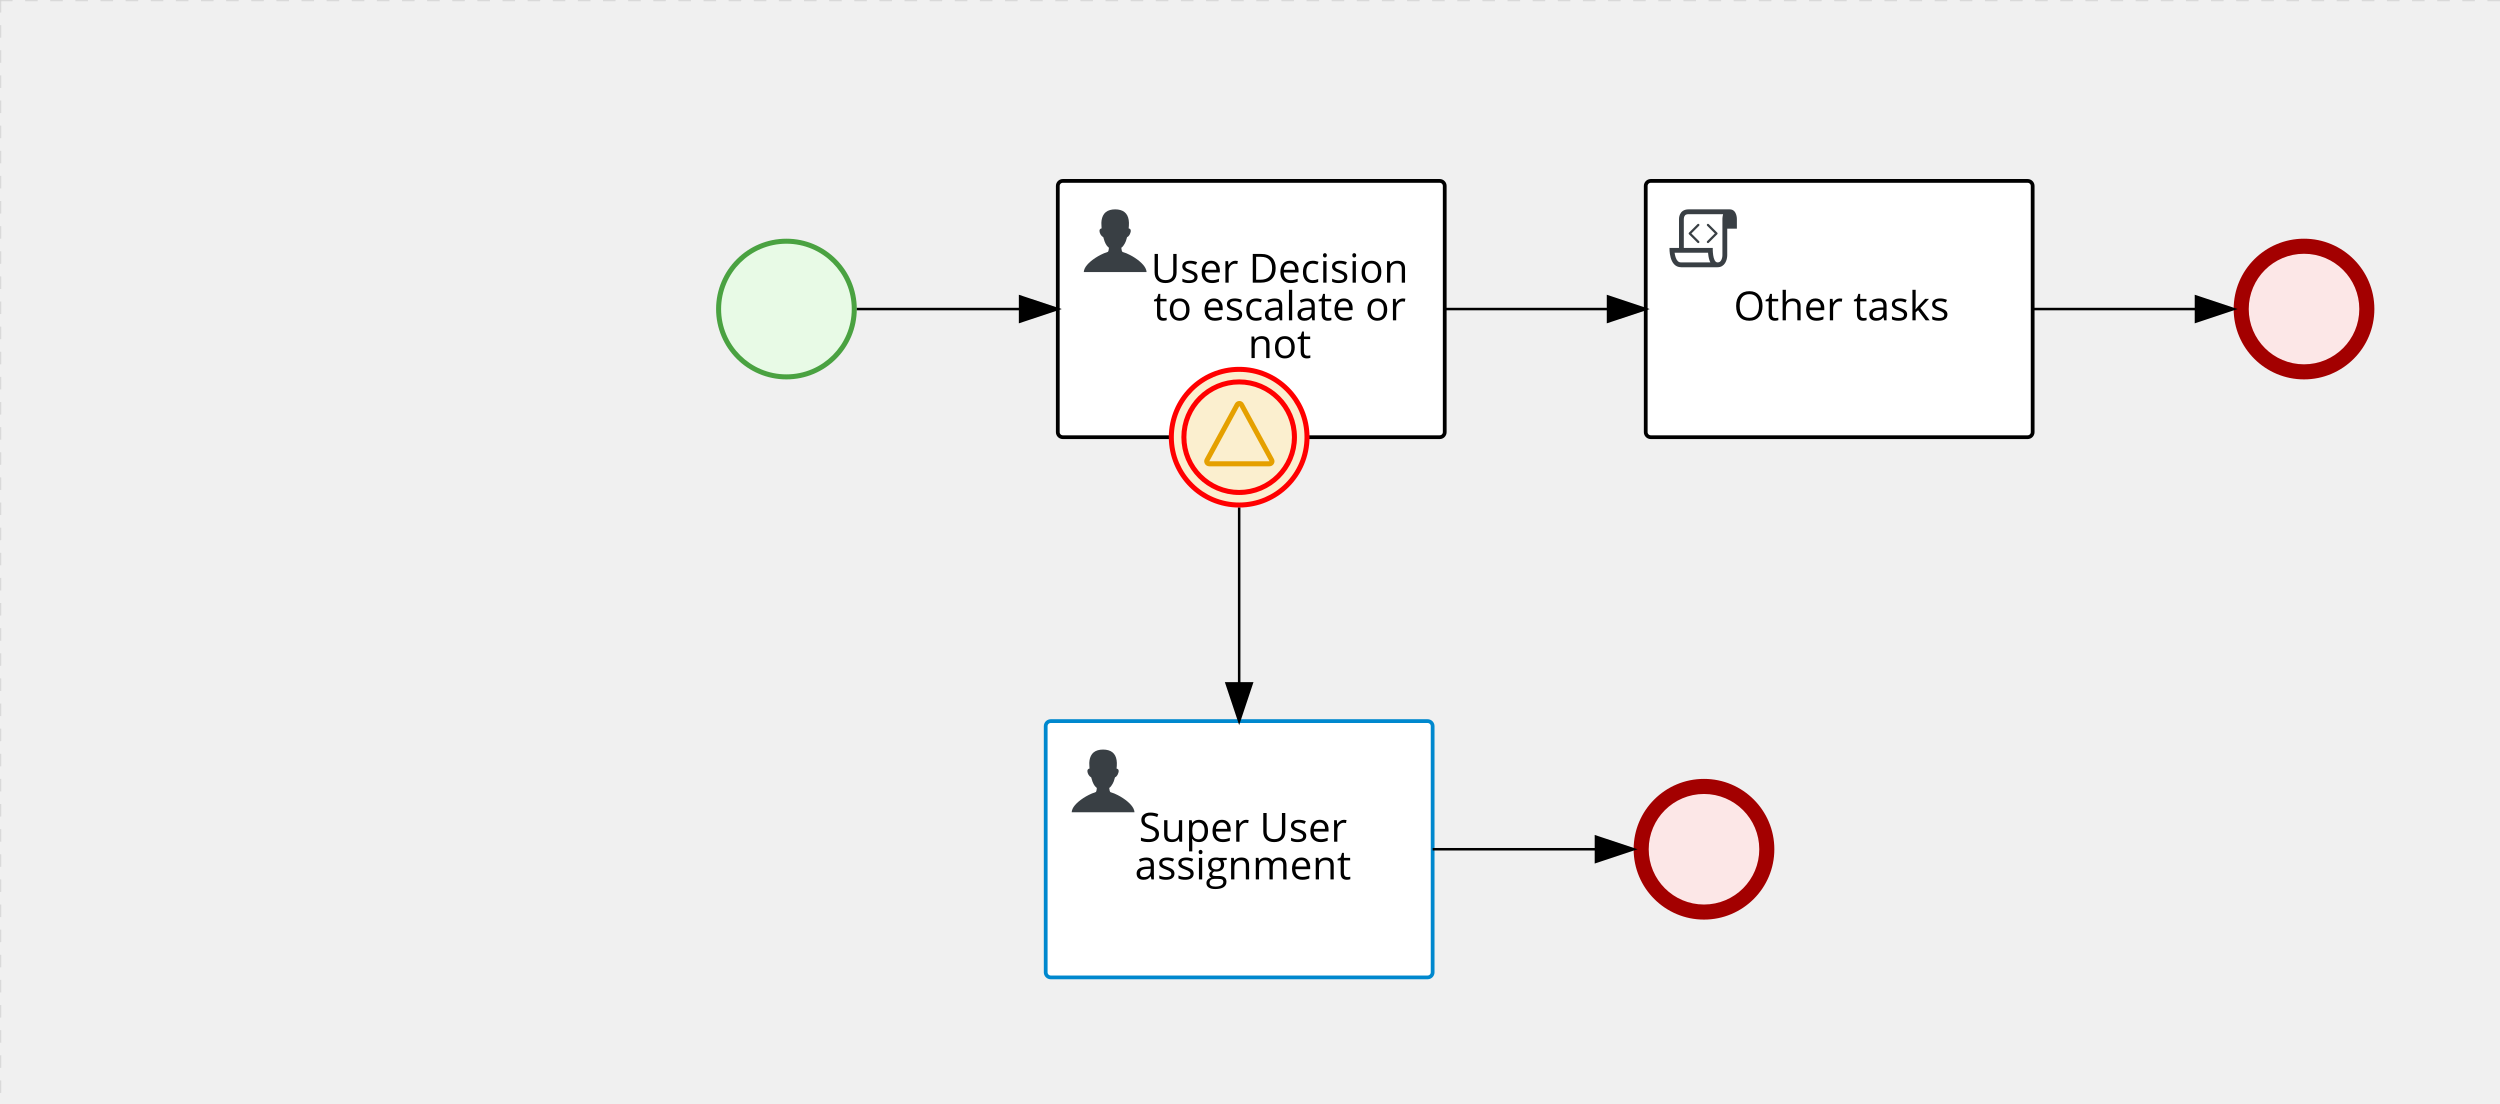
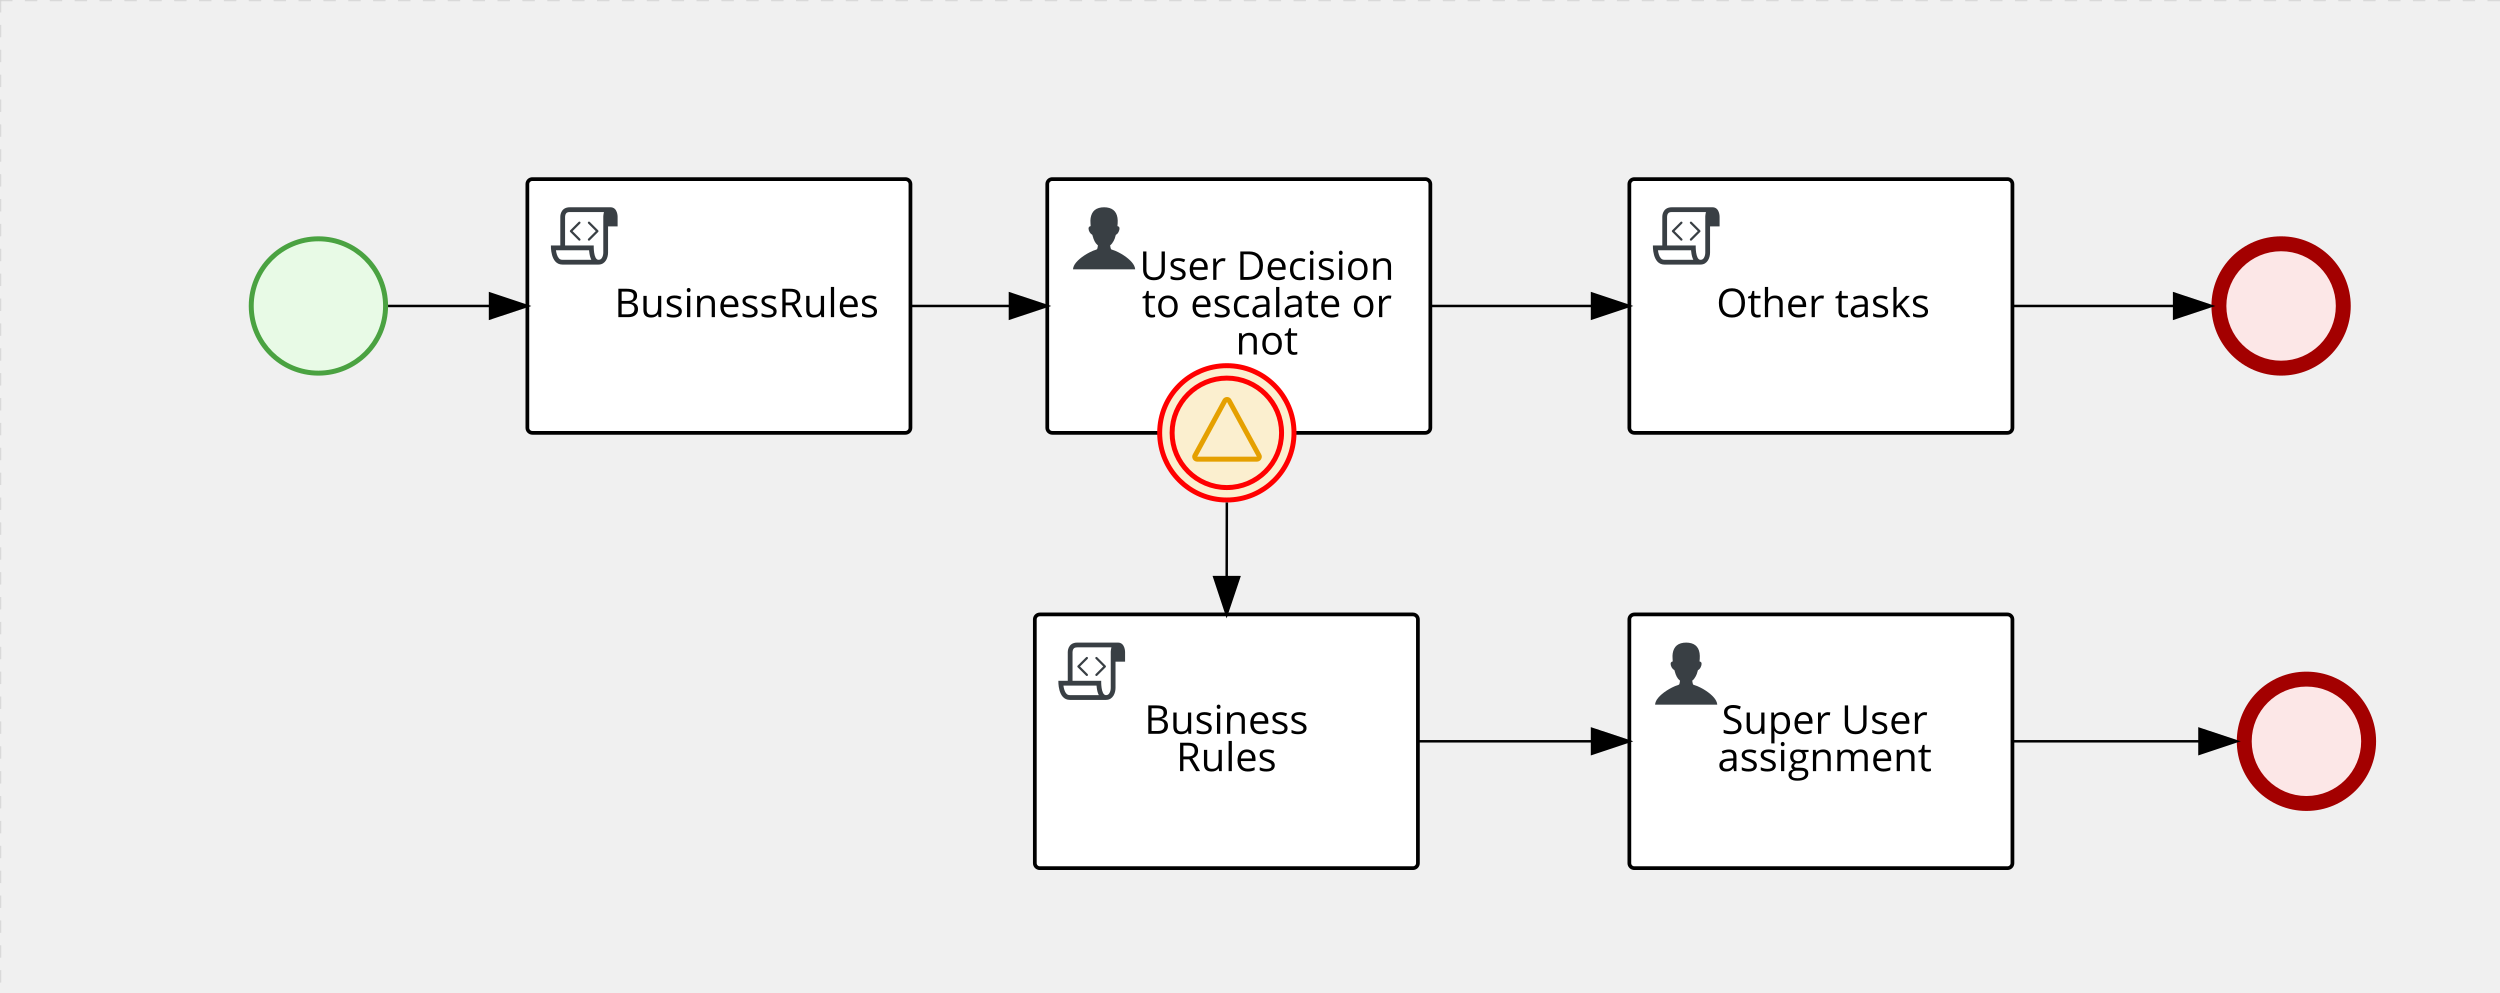
- <svg xmlns="http://www.w3.org/2000/svg" version="1.1" width="995" height="439" viewBox="0 0 995 439">
+ <svg xmlns="http://www.w3.org/2000/svg" version="1.1" width="1005" height="399" viewBox="0 0 1005 399">
  <defs />
  <g transform="matrix(1,0,0,1,0,0)">
    <g>
      <g>
        <g>
          <path fill="none" stroke="#d3d3d3" paint-order="fill stroke markers" d=" M 0 0 L 1200 0" stroke-miterlimit="10" stroke-opacity="0.8" stroke-dasharray="5" />
        </g>
        <g>
          <path fill="none" stroke="#d3d3d3" paint-order="fill stroke markers" d=" M 0 0 L 0 800" stroke-miterlimit="10" stroke-opacity="0.8" stroke-dasharray="5" />
        </g>
      </g>
-       <g id="_EEEACD43-7901-4AAD-8FB2-8275E82F26EF" bpmn2nodeid="_EEEACD43-7901-4AAD-8FB2-8275E82F26EF" transform="matrix(1,0,0,1,285,95)">
-         <g>
-           <path fill="none" stroke="none" />
-         </g>
-         <g transform="matrix(0.125,0,0,0.125,0,0)">
-           <g transform="matrix(1,0,0,1,0,0)">
-             <path fill="#e8fae6" stroke="none" id="_EEEACD43-7901-4AAD-8FB2-8275E82F26EF?shapeType=BACKGROUND" paint-order="stroke fill markers" d=" M 0 0 M 444 224 C 444 263.9 434.2 300.8 414.4 334.5 C 394.7 368.2 368 394.9 334.4 414.5 C 300.8 434.1 263.9 444 224 444 C 184.1 444 147.2 434.2 113.5 414.4 C 79.8 394.7 53.1 368 33.5 334.4 C 13.9 300.8 4 263.9 4 224 C 4 184.1 13.8 147.2 33.6 113.5 C 53.4 79.8 80.1 53.1 113.6 33.5 C 147.1 13.9 184.1 4 224 4 C 263.9 4 300.8 13.8 334.5 33.6 C 368.2 53.4 394.9 80.1 414.5 113.6 C 434.1 147.1 444 184.1 444 224 Z" />
-           </g>
-           <g>
-             <g transform="matrix(1,0,0,1,0,0)">
-               <g transform="matrix(1,0,0,1,0,0)">
-                 <path fill="rgb(74,162,65)" stroke="none" id="_EEEACD43-7901-4AAD-8FB2-8275E82F26EF?shapeType=BORDER&amp;renderType=FILL" paint-order="stroke fill markers" d=" M 0 0 M 224 0 C 100.3 0 0 100.3 0 224 C 0 347.7 100.3 448 224 448 C 347.7 448 448 347.7 448 224 C 448 100.3 347.7 0 224 0 Z M 0 0 M 224 432 C 109.1 432 16 338.9 16 224 C 16 109.1 109.1 16 224 16 C 338.9 16 432 109.1 432 224 C 432 338.9 338.9 432 224 432 Z" />
-               </g>
-             </g>
-           </g>
-         </g>
-         <g transform="matrix(1,0,0,1,28,61)" />
-       </g>
-       <g transform="matrix(1,0,0,1,285,95)" />
      <g id="_BD474027-469B-4EB5-A67E-1AA83A2FE7F5" bpmn2nodeid="_BD474027-469B-4EB5-A67E-1AA83A2FE7F5" transform="matrix(1,0,0,1,889,95)">
        <g>
          <path fill="none" stroke="none" />
        </g>
        <g transform="matrix(0.125,0,0,0.125,0,0)">
          <g transform="matrix(1,0,0,1,0,0)">
            <path fill="#fce7e7" stroke="none" id="_BD474027-469B-4EB5-A67E-1AA83A2FE7F5?shapeType=BACKGROUND" paint-order="stroke fill markers" d=" M 0 0 M 444 224 C 444 263.9 434.2 300.8 414.4 334.5 C 394.7 368.2 368 394.9 334.4 414.5 C 300.8 434.1 263.9 444 224 444 C 184.1 444 147.2 434.2 113.5 414.4 C 79.8 394.7 53.1 368 33.5 334.4 C 13.9 300.8 4 263.9 4 224 C 4 184.1 13.8 147.2 33.6 113.5 C 53.4 79.8 80.1 53.1 113.6 33.5 C 147.1 13.9 184.1 4 224 4 C 263.9 4 300.8 13.8 334.5 33.6 C 368.2 53.4 394.9 80.1 414.5 113.6 C 434.1 147.1 444 184.1 444 224 Z" />
          </g>
          <g>
            <g transform="matrix(1,0,0,1,0,0)">
              <g transform="matrix(1,0,0,1,0,0)">
                <path fill="rgb(163,0,0)" stroke="none" id="_BD474027-469B-4EB5-A67E-1AA83A2FE7F5?shapeType=BORDER&amp;renderType=FILL" paint-order="stroke fill markers" d=" M 0 0 M 224 0 C 100.3 0 0 100.3 0 224 C 0 347.7 100.3 448 224 448 C 347.7 448 448 347.7 448 224 C 448 100.3 347.7 0 224 0 Z M 0 0 M 224 400 C 126.8 400 48 321.2 48 224 C 48 126.8 126.8 48 224 48 C 321.2 48 400 126.8 400 224 C 400 321.2 321.2 400 224 400 Z" />
              </g>
            </g>
          </g>
        </g>
        <g transform="matrix(1,0,0,1,28,61)" />
      </g>
      <g transform="matrix(1,0,0,1,889,95)" />
      <g id="_FAA406A2-92A5-4FA6-9279-C7E798190B96" bpmn2nodeid="_FAA406A2-92A5-4FA6-9279-C7E798190B96" transform="matrix(1,0,0,1,655,72)">
        <g>
          <path fill="none" stroke="none" />
        </g>
        <g transform="matrix(1,0,0,1,0,0)">
          <path fill="#ffffff" stroke="none" id="_FAA406A2-92A5-4FA6-9279-C7E798190B96?shapeType=BACKGROUND" paint-order="stroke fill markers" d=" M 2 0 L 152 0 L 152 0 A 2 2 0 0 1 154 2 L 154 100 L 154 100 A 2 2 0 0 1 152 102 L 2 102 L 2 102 A 2 2 0 0 1 0 100 L 0 2 L 0 2 A 2 2 0 0 1 2 0 Z" />
        </g>
        <g transform="matrix(1,0,0,1,0,0)">
          <path fill="none" stroke="#000000" id="_FAA406A2-92A5-4FA6-9279-C7E798190B96?shapeType=BORDER&amp;renderType=STROKE" paint-order="fill stroke markers" d=" M 2 0 L 152 0 L 152 0 A 2 2 0 0 1 154 2 L 154 100 L 154 100 A 2 2 0 0 1 152 102 L 2 102 L 2 102 A 2 2 0 0 1 0 100 L 0 2 L 0 2 A 2 2 0 0 1 2 0 Z" stroke-miterlimit="10" stroke-width="1.5" stroke-dasharray="" />
        </g>
        <g>
          <g transform="matrix(0.06,0,0,0.06,9.4,9.4)">
            <g transform="matrix(1,0,0,1,0,0)">
              <path fill="#393f44" stroke="none" id="_FAA406A2-92A5-4FA6-9279-C7E798190B96undefined" paint-order="stroke fill markers" d=" M 0 0 M 197.3 130.2 C 194.4 127.3 189.6 127.3 186.7 130.2 L 130.2 186.7 C 127.3 189.6 127.3 194.4 130.2 197.3 L 186.7 253.8 C 188.1 255.3 190.1 256 192 256 C 193.9 256 195.9 255.3 197.3 253.7 C 200.2 250.8 200.2 246 197.3 243.1 L 146.2 192 L 197.3 140.8 C 200.2 137.9 200.2 133.1 197.3 130.2 Z" />
            </g>
            <g transform="matrix(1,0,0,1,0,0)">
              <path fill="#393f44" stroke="none" id="_FAA406A2-92A5-4FA6-9279-C7E798190B96undefined" paint-order="stroke fill markers" d=" M 0 0 M 261.3 130.2 C 258.4 127.3 253.6 127.3 250.7 130.2 C 247.8 133.1 247.8 137.9 250.7 140.8 L 301.8 191.9 L 250.7 243 C 247.8 245.9 247.8 250.7 250.7 253.6 C 252.1 255.3 254.1 256 256 256 C 257.9 256 259.9 255.3 261.3 253.8 L 317.8 197.3 C 320.7 194.4 320.7 189.6 317.8 186.7 L 261.3 130.2 Z" />
            </g>
            <g transform="matrix(1,0,0,1,0,0)">
              <path fill="#393f44" stroke="none" id="_FAA406A2-92A5-4FA6-9279-C7E798190B96undefined" paint-order="stroke fill markers" d=" M 0 0 M 400 32 C 400 32 152.8 32 128 32 C 62 32 64 96 64 96 L 64 288 L 1 288 C 1 288 -4 416 78 416 L 320 416 C 368 416 384 368 384 336 C 384 314.2 384 224.4 384 160 L 448 160 L 448 96 C 448 96 449 32 400 32 Z M 0 0 M 78 383.9 C 68.5 383.9 61.6 381.1 55.5 374.9 C 43.4 362.4 37.5 339.6 34.9 320 L 256.9 320 C 257.1 322.7 257.3 325.4 257.6 328.2 C 260 351.6 264.7 370.1 271.9 383.9 L 78 383.9 L 78 383.9 Z M 0 0 M 352 336 C 352 345.9 349.6 360.3 342.9 371 C 337.2 380.1 330.4 384 320 384 C 285 384 288 288 288 288 L 96 288 L 96 96 L 96 95.9 L 96 95.1 C 96 90.6 97.6 78.3 104.7 71.2 C 106.5 69.4 111.9 64 128 64 L 356.5 64 C 354.4 72.8 352.8 81.8 352.2 89.9 C 352.2 90.5 352.1 91.1 352.1 91.7 C 352.1 92 352.1 92.3 352.1 92.6 C 352 94.8 352 96 352 96 L 352 160 L 352 336 Z" />
            </g>
          </g>
        </g>
        <g transform="matrix(1,0,0,1,35,43.5)">
          <text fill="#000000" stroke="none" font-family="Open Sans" font-size="12pt" font-style="normal" font-weight="normal" text-decoration="normal" x="42.902" y="12" text-anchor="middle" dominant-baseline="alphabetic">Other tasks</text>
        </g>
      </g>
      <g id="_46A5945D-DB82-4CBB-A886-65FFB29D80F6" bpmn2nodeid="_46A5945D-DB82-4CBB-A886-65FFB29D80F6">
        <g>
          <path fill="none" stroke="#000000" paint-order="fill stroke markers" d=" M 809 123 L 874 123" stroke-miterlimit="10" stroke-dasharray="" />
        </g>
        <g transform="matrix(1,0,0,1,809,123)" />
        <g transform="matrix(6.123233995736766e-17,1,-1,6.123233995736766e-17,889,118)">
          <path fill="#000000" stroke="#000000" paint-order="fill stroke markers" d=" M 10 15 L 0 15 L 5 0 Z" stroke-miterlimit="10" stroke-dasharray="" />
        </g>
        <g transform="matrix(1,0,0,1,809,113)" />
      </g>
      <g id="_51D4E7FF-A19E-4F4F-8A07-EA2488FEAC60" bpmn2nodeid="_51D4E7FF-A19E-4F4F-8A07-EA2488FEAC60" transform="matrix(1,0,0,1,421,72)">
        <g>
          <path fill="none" stroke="none" />
        </g>
        <g transform="matrix(1,0,0,1,0,0)">
          <path fill="#ffffff" stroke="none" id="_51D4E7FF-A19E-4F4F-8A07-EA2488FEAC60?shapeType=BACKGROUND" paint-order="stroke fill markers" d=" M 2 0 L 152 0 L 152 0 A 2 2 0 0 1 154 2 L 154 100 L 154 100 A 2 2 0 0 1 152 102 L 2 102 L 2 102 A 2 2 0 0 1 0 100 L 0 2 L 0 2 A 2 2 0 0 1 2 0 Z" />
        </g>
        <g transform="matrix(1,0,0,1,0,0)">
          <path fill="none" stroke="rgb(0,0,0)" id="_51D4E7FF-A19E-4F4F-8A07-EA2488FEAC60?shapeType=BORDER&amp;renderType=STROKE" paint-order="fill stroke markers" d=" M 2 0 L 152 0 L 152 0 A 2 2 0 0 1 154 2 L 154 100 L 154 100 A 2 2 0 0 1 152 102 L 2 102 L 2 102 A 2 2 0 0 1 0 100 L 0 2 L 0 2 A 2 2 0 0 1 2 0 Z" stroke-miterlimit="10" stroke-width="1.5" stroke-dasharray="" />
        </g>
        <g>
          <g transform="matrix(0.06,0,0,0.06,9.4,9.4)">
            <g transform="matrix(1,0,0,1,0,0)">
              <path fill="#393f44" stroke="none" id="_51D4E7FF-A19E-4F4F-8A07-EA2488FEAC60undefined" paint-order="stroke fill markers" d=" M 0 0 M 16 445.21 C 16 440.869 18.784 431.129 22.001 424.217 C 35.768 394.64 77.283 359.28 129 333.084 C 144.516 325.224 157.347 319.964 167.807 317.174 C 171.932 316.074 175.729 314.414 176.525 313.363 C 178.894 310.234 180.914 302.908 181.727 294.5 L 182.5 286.5 L 178.507 283.455 C 166.303 274.146 154.284 251.678 148.04 226.5 C 145.611 216.707 145.056 215.462 142.984 215.158 C 141.703 214.97 138.083 212.243 134.939 209.099 C 123.233 197.393 116.891 177.376 121.44 166.49 C 123.002 162.751 128.155 159.01 131.75 159.004 C 134.448 159 134.471 158.603 132.914 138.788 C 130.927 113.496 134.279 92.265 143.132 74.076 C 152.232 55.38 167.569 42.882 189.049 36.66 C 210.203 30.532 237.797 30.532 258.951 36.66 C 300.042 48.563 318.958 83.806 314.955 141 C 314.32 150.075 313.624 157.788 313.409 158.14 C 313.194 158.493 314.575 159.073 316.479 159.43 C 328.929 161.766 330.986 177.018 321.496 196.621 C 316.903 206.109 309.357 214.508 304.817 215.185 C 303.023 215.453 302.293 217.146 299.943 226.5 C 296.659 239.567 294.474 245.305 287.948 257.995 C 282.491 268.606 273.035 281.109 268.108 284.229 L 264.871 286.278 L 265.518 292.889 C 266.345 301.33 268.639 309.871 270.877 312.837 C 272.067 314.415 275.002 315.79 280.063 317.139 C 291.069 320.075 303.617 325.274 321 334.102 C 369.815 358.891 410.848 393.758 425.032 422.5 C 429.07 430.682 432 440.232 432 445.21 L 432 448 L 224 448 L 16 448 L 16 445.21 Z" />
            </g>
          </g>
        </g>
        <g transform="matrix(1,0,0,1,4.04,13.68)">
          <g transform="matrix(0.04,0,0,0.04,63.36,69.12)">
            <g transform="matrix(1,0,0,1,0,0)">
              <path fill="none" stroke="none" />
            </g>
            <g transform="matrix(1,0,0,1,0,0)">
              <path fill="none" stroke="none" />
            </g>
          </g>
        </g>
        <g transform="matrix(1,0,0,1,35,28.5)">
          <text fill="#000000" stroke="none" font-family="Open Sans" font-size="12pt" font-style="normal" font-weight="normal" text-decoration="normal" x="53.285" y="12" text-anchor="middle" dominant-baseline="alphabetic">User Decision </text>
          <text fill="#000000" stroke="none" font-family="Open Sans" font-size="12pt" font-style="normal" font-weight="normal" text-decoration="normal" x="53.285" y="27" text-anchor="middle" dominant-baseline="alphabetic">to escalate or </text>
          <text fill="#000000" stroke="none" font-family="Open Sans" font-size="12pt" font-style="normal" font-weight="normal" text-decoration="normal" x="53.285" y="42" text-anchor="middle" dominant-baseline="alphabetic">          not          </text>
        </g>
        <g id="_EB840385-E07F-489F-B9EF-E620326FB830" bpmn2nodeid="_EB840385-E07F-489F-B9EF-E620326FB830" transform="matrix(1,0,0,1,44.18868,74)">
          <g>
            <path fill="none" stroke="none" />
          </g>
          <g transform="matrix(0.125,0,0,0.125,0,0)">
            <g transform="matrix(1,0,0,1,0,0)">
              <path fill="#fbefcf" stroke="none" id="_EB840385-E07F-489F-B9EF-E620326FB830?shapeType=BACKGROUND" paint-order="stroke fill markers" d=" M 0 0 M 444 224 C 444 263.9 434.2 300.8 414.4 334.5 C 394.7 368.2 368 394.9 334.4 414.5 C 300.8 434.1 263.9 444 224 444 C 184.1 444 147.2 434.2 113.5 414.4 C 79.8 394.7 53.1 368 33.5 334.4 C 13.9 300.8 4 263.9 4 224 C 4 184.1 13.8 147.2 33.6 113.5 C 53.4 79.8 80.1 53.1 113.6 33.5 C 147.1 13.9 184.1 4 224 4 C 263.9 4 300.8 13.8 334.5 33.6 C 368.2 53.4 394.9 80.1 414.5 113.6 C 434.1 147.1 444 184.1 444 224 Z" />
            </g>
            <g>
              <g transform="matrix(1,0,0,1,0,0)">
                <g transform="matrix(1,0,0,1,0,0)">
                  <path fill="rgb(255,0,0)" stroke="none" id="_EB840385-E07F-489F-B9EF-E620326FB830?shapeType=BORDER&amp;renderType=FILL" paint-order="stroke fill markers" d=" M 0 0 M 224 408 C 122.5 408 40 325.5 40 224 C 40 122.5 122.5 40 224 40 C 325.5 40 408 122.5 408 224 C 408 325.5 325.5 408 224 408 Z M 0 0 M 224 56 C 131.4 56 56 131.4 56 224 C 56 316.6 131.4 392 224 392 C 316.6 392 392 316.6 392 224 C 392 131.4 316.6 56 224 56 Z M 0 0 M 224 16 C 252.1 16 279.3 21.5 305 32.3 C 329.8 42.8 352 57.8 371.1 76.9 C 390.2 96 405.2 118.3 415.7 143 C 426.5 168.6 432 195.9 432 224 C 432 252.1 426.5 279.3 415.7 305 C 405.2 329.8 390.2 352 371.1 371.1 C 352 390.2 329.7 405.2 305 415.7 C 279.4 426.5 252.1 432 224 432 C 195.9 432 168.7 426.5 143 415.7 C 118.2 405.2 96 390.2 76.9 371.1 C 57.8 352 42.8 329.7 32.3 305 C 21.5 279.3 16 252.1 16 224 C 16 195.9 21.5 168.7 32.3 143 C 42.8 118.2 57.8 96 76.9 76.9 C 96 57.8 118.3 42.8 143 32.3 C 168.7 21.5 195.9 16 224 16 M 224 0 C 100.3 0 0 100.3 0 224 C 0 347.7 100.3 448 224 448 C 347.7 448 448 347.7 448 224 C 448 100.3 347.7 0 224 0 L 224 0 Z" />
                </g>
              </g>
            </g>
            <g>
              <g transform="matrix(1,0,0,1,0,0)">
                <g transform="matrix(1,0,0,1,0,0)">
                  <path fill="#e5a000" stroke="none" id="_EB840385-E07F-489F-B9EF-E620326FB830undefined" paint-order="stroke fill markers" d=" M 0 0 M 224.6 124.8 L 320.5 300.7 L 128.8 300.7 L 224.6 124.8 M 224.6 108.7 C 221.7 108.7 219 109.5 216.5 110.9 C 214 112.3 212.1 114.5 210.6 117 L 114.7 293 C 111.8 298.2 111.9 303.5 114.9 308.8 C 116.3 311.2 118.2 313.2 120.7 314.6 C 123.1 316 125.8 316.7 128.7 316.7 L 320.5 316.7 C 323.4 316.7 325.9 316 328.4 314.6 C 330.9 313.2 332.8 311.3 334.2 308.8 C 337.3 303.6 337.3 298.3 334.4 293 L 238.5 117 C 237.1 114.4 235.2 112.4 232.7 110.9 C 230.2 109.4 227.5 108.7 224.6 108.7 L 224.6 108.7 Z" />
                </g>
              </g>
            </g>
          </g>
          <g transform="matrix(1,0,0,1,28,61)" />
        </g>
      </g>
-       <g id="_4EEF7B1F-311E-4196-AECE-8E7B6FBB5454" bpmn2nodeid="_4EEF7B1F-311E-4196-AECE-8E7B6FBB5454">
-         <g>
-           <path fill="none" stroke="#000000" paint-order="fill stroke markers" d=" M 341 123 L 406 123" stroke-miterlimit="10" stroke-dasharray="" />
-         </g>
-         <g transform="matrix(1,0,0,1,341,123)" />
-         <g transform="matrix(6.123233995736766e-17,1,-1,6.123233995736766e-17,421,118)">
-           <path fill="#000000" stroke="#000000" paint-order="fill stroke markers" d=" M 10 15 L 0 15 L 5 0 Z" stroke-miterlimit="10" stroke-dasharray="" />
-         </g>
-         <g transform="matrix(1,0,0,1,341,113)" />
-       </g>
      <g id="_0A80A1EB-8285-4338-B870-BC2B30D23E46" bpmn2nodeid="_0A80A1EB-8285-4338-B870-BC2B30D23E46">
        <g>
          <path fill="none" stroke="#000000" paint-order="fill stroke markers" d=" M 575 123 L 640 123" stroke-miterlimit="10" stroke-dasharray="" />
        </g>
        <g transform="matrix(1,0,0,1,575,123)" />
        <g transform="matrix(6.123233995736766e-17,1,-1,6.123233995736766e-17,655,118)">
          <path fill="#000000" stroke="#000000" paint-order="fill stroke markers" d=" M 10 15 L 0 15 L 5 0 Z" stroke-miterlimit="10" stroke-dasharray="" />
        </g>
        <g transform="matrix(1,0,0,1,575,113)" />
      </g>
-       <g id="_DCA0D46C-E86E-422E-A998-3E045AB6C305" bpmn2nodeid="_DCA0D46C-E86E-422E-A998-3E045AB6C305" transform="matrix(1,0,0,1,650.1887,310)">
+       <g transform="matrix(1,0,0,1,655,72)" />
+       <g transform="matrix(1,0,0,1,421,72)" />
+       <g transform="matrix(1,0,0,1,465.1887,146)" />
+       <g id="_EEEACD43-7901-4AAD-8FB2-8275E82F26EF" bpmn2nodeid="_EEEACD43-7901-4AAD-8FB2-8275E82F26EF" transform="matrix(1,0,0,1,100,95)">
+         <g>
+           <path fill="none" stroke="none" />
+         </g>
+         <g transform="matrix(0.125,0,0,0.125,0,0)">
+           <g transform="matrix(1,0,0,1,0,0)">
+             <path fill="#e8fae6" stroke="none" id="_EEEACD43-7901-4AAD-8FB2-8275E82F26EF?shapeType=BACKGROUND" paint-order="stroke fill markers" d=" M 0 0 M 444 224 C 444 263.9 434.2 300.8 414.4 334.5 C 394.7 368.2 368 394.9 334.4 414.5 C 300.8 434.1 263.9 444 224 444 C 184.1 444 147.2 434.2 113.5 414.4 C 79.8 394.7 53.1 368 33.5 334.4 C 13.9 300.8 4 263.9 4 224 C 4 184.1 13.8 147.2 33.6 113.5 C 53.4 79.8 80.1 53.1 113.6 33.5 C 147.1 13.9 184.1 4 224 4 C 263.9 4 300.8 13.8 334.5 33.6 C 368.2 53.4 394.9 80.1 414.5 113.6 C 434.1 147.1 444 184.1 444 224 Z" />
+           </g>
+           <g>
+             <g transform="matrix(1,0,0,1,0,0)">
+               <g transform="matrix(1,0,0,1,0,0)">
+                 <path fill="rgb(74,162,65)" stroke="none" id="_EEEACD43-7901-4AAD-8FB2-8275E82F26EF?shapeType=BORDER&amp;renderType=FILL" paint-order="stroke fill markers" d=" M 0 0 M 224 0 C 100.3 0 0 100.3 0 224 C 0 347.7 100.3 448 224 448 C 347.7 448 448 347.7 448 224 C 448 100.3 347.7 0 224 0 Z M 0 0 M 224 432 C 109.1 432 16 338.9 16 224 C 16 109.1 109.1 16 224 16 C 338.9 16 432 109.1 432 224 C 432 338.9 338.9 432 224 432 Z" />
+               </g>
+             </g>
+           </g>
+         </g>
+         <g transform="matrix(1,0,0,1,28,61)" />
+       </g>
+       <g transform="matrix(1,0,0,1,100,95)" />
+       <g id="_E5DF8A2B-7EDF-4E03-8CA6-6BF6FB44B7C6" bpmn2nodeid="_E5DF8A2B-7EDF-4E03-8CA6-6BF6FB44B7C6" transform="matrix(1,0,0,1,212,72)">
+         <g>
+           <path fill="none" stroke="none" />
+         </g>
+         <g transform="matrix(1,0,0,1,0,0)">
+           <path fill="#ffffff" stroke="none" id="_E5DF8A2B-7EDF-4E03-8CA6-6BF6FB44B7C6?shapeType=BACKGROUND" paint-order="stroke fill markers" d=" M 2 0 L 152 0 L 152 0 A 2 2 0 0 1 154 2 L 154 100 L 154 100 A 2 2 0 0 1 152 102 L 2 102 L 2 102 A 2 2 0 0 1 0 100 L 0 2 L 0 2 A 2 2 0 0 1 2 0 Z" />
+         </g>
+         <g transform="matrix(1,0,0,1,0,0)">
+           <path fill="none" stroke="rgb(0,0,0)" id="_E5DF8A2B-7EDF-4E03-8CA6-6BF6FB44B7C6?shapeType=BORDER&amp;renderType=STROKE" paint-order="fill stroke markers" d=" M 2 0 L 152 0 L 152 0 A 2 2 0 0 1 154 2 L 154 100 L 154 100 A 2 2 0 0 1 152 102 L 2 102 L 2 102 A 2 2 0 0 1 0 100 L 0 2 L 0 2 A 2 2 0 0 1 2 0 Z" stroke-miterlimit="10" stroke-width="1.5" stroke-dasharray="" />
+         </g>
+         <g>
+           <g transform="matrix(0.06,0,0,0.06,9.4,9.4)">
+             <g transform="matrix(1,0,0,1,0,0)">
+               <path fill="#393f44" stroke="none" id="_E5DF8A2B-7EDF-4E03-8CA6-6BF6FB44B7C6undefined" paint-order="stroke fill markers" d=" M 0 0 M 197.3 130.2 C 194.4 127.3 189.6 127.3 186.7 130.2 L 130.2 186.7 C 127.3 189.6 127.3 194.4 130.2 197.3 L 186.7 253.8 C 188.1 255.3 190.1 256 192 256 C 193.9 256 195.9 255.3 197.3 253.7 C 200.2 250.8 200.2 246 197.3 243.1 L 146.2 192 L 197.3 140.8 C 200.2 137.9 200.2 133.1 197.3 130.2 Z" />
+             </g>
+             <g transform="matrix(1,0,0,1,0,0)">
+               <path fill="#393f44" stroke="none" id="_E5DF8A2B-7EDF-4E03-8CA6-6BF6FB44B7C6undefined" paint-order="stroke fill markers" d=" M 0 0 M 261.3 130.2 C 258.4 127.3 253.6 127.3 250.7 130.2 C 247.8 133.1 247.8 137.9 250.7 140.8 L 301.8 191.9 L 250.7 243 C 247.8 245.9 247.8 250.7 250.7 253.6 C 252.1 255.3 254.1 256 256 256 C 257.9 256 259.9 255.3 261.3 253.8 L 317.8 197.3 C 320.7 194.4 320.7 189.6 317.8 186.7 L 261.3 130.2 Z" />
+             </g>
+             <g transform="matrix(1,0,0,1,0,0)">
+               <path fill="#393f44" stroke="none" id="_E5DF8A2B-7EDF-4E03-8CA6-6BF6FB44B7C6undefined" paint-order="stroke fill markers" d=" M 0 0 M 400 32 C 400 32 152.8 32 128 32 C 62 32 64 96 64 96 L 64 288 L 1 288 C 1 288 -4 416 78 416 L 320 416 C 368 416 384 368 384 336 C 384 314.2 384 224.4 384 160 L 448 160 L 448 96 C 448 96 449 32 400 32 Z M 0 0 M 78 383.9 C 68.5 383.9 61.6 381.1 55.5 374.9 C 43.4 362.4 37.5 339.6 34.9 320 L 256.9 320 C 257.1 322.7 257.3 325.4 257.6 328.2 C 260 351.6 264.7 370.1 271.9 383.9 L 78 383.9 L 78 383.9 Z M 0 0 M 352 336 C 352 345.9 349.6 360.3 342.9 371 C 337.2 380.1 330.4 384 320 384 C 285 384 288 288 288 288 L 96 288 L 96 96 L 96 95.9 L 96 95.1 C 96 90.6 97.6 78.3 104.7 71.2 C 106.5 69.4 111.9 64 128 64 L 356.5 64 C 354.4 72.8 352.8 81.8 352.2 89.9 C 352.2 90.5 352.1 91.1 352.1 91.7 C 352.1 92 352.1 92.3 352.1 92.6 C 352 94.8 352 96 352 96 L 352 160 L 352 336 Z" />
+             </g>
+           </g>
+         </g>
+         <g transform="matrix(1,0,0,1,35,43.5)">
+           <text fill="#000000" stroke="none" font-family="Open Sans" font-size="12pt" font-style="normal" font-weight="normal" text-decoration="normal" x="53.148" y="12" text-anchor="middle" dominant-baseline="alphabetic">BusinessRules</text>
+         </g>
+       </g>
+       <g id="_B737631F-0C4E-41CB-966C-25561AC0D1AC" bpmn2nodeid="_B737631F-0C4E-41CB-966C-25561AC0D1AC">
+         <g>
+           <path fill="none" stroke="#000000" paint-order="fill stroke markers" d=" M 156 123 L 197 123" stroke-miterlimit="10" stroke-dasharray="" />
+         </g>
+         <g transform="matrix(1,0,0,1,156,123)" />
+         <g transform="matrix(6.123233995736766e-17,1,-1,6.123233995736766e-17,212,118)">
+           <path fill="#000000" stroke="#000000" paint-order="fill stroke markers" d=" M 10 15 L 0 15 L 5 0 Z" stroke-miterlimit="10" stroke-dasharray="" />
+         </g>
+         <g transform="matrix(1,0,0,1,156,113)" />
+       </g>
+       <g id="_DF94F19E-A552-43CA-91EF-E1ABF88AC691" bpmn2nodeid="_DF94F19E-A552-43CA-91EF-E1ABF88AC691">
+         <g>
+           <path fill="none" stroke="rgb(0,0,0)" paint-order="fill stroke markers" d=" M 366 123 L 406 123" stroke-miterlimit="10" stroke-dasharray="" />
+         </g>
+         <g transform="matrix(1,0,0,1,366,123)" />
+         <g transform="matrix(6.123233995736766e-17,1,-1,6.123233995736766e-17,421,118)">
+           <path fill="rgb(0,0,0)" stroke="rgb(0,0,0)" paint-order="fill stroke markers" d=" M 10 15 L 0 15 L 5 0 Z" stroke-miterlimit="10" stroke-dasharray="" />
+         </g>
+         <g transform="matrix(1,0,0,1,366,113)" />
+       </g>
+       <g transform="matrix(1,0,0,1,212,72)" />
+       <g id="_7CFC8181-BAE1-4A12-99D3-765E3C407F05" bpmn2nodeid="_7CFC8181-BAE1-4A12-99D3-765E3C407F05" transform="matrix(1,0,0,1,416,247)">
+         <g>
+           <path fill="none" stroke="none" />
+         </g>
+         <g transform="matrix(1,0,0,1,0,0)">
+           <path fill="#ffffff" stroke="none" id="_7CFC8181-BAE1-4A12-99D3-765E3C407F05?shapeType=BACKGROUND" paint-order="stroke fill markers" d=" M 2 0 L 152 0 L 152 0 A 2 2 0 0 1 154 2 L 154 100 L 154 100 A 2 2 0 0 1 152 102 L 2 102 L 2 102 A 2 2 0 0 1 0 100 L 0 2 L 0 2 A 2 2 0 0 1 2 0 Z" />
+         </g>
+         <g transform="matrix(1,0,0,1,0,0)">
+           <path fill="none" stroke="rgb(0,0,0)" id="_7CFC8181-BAE1-4A12-99D3-765E3C407F05?shapeType=BORDER&amp;renderType=STROKE" paint-order="fill stroke markers" d=" M 2 0 L 152 0 L 152 0 A 2 2 0 0 1 154 2 L 154 100 L 154 100 A 2 2 0 0 1 152 102 L 2 102 L 2 102 A 2 2 0 0 1 0 100 L 0 2 L 0 2 A 2 2 0 0 1 2 0 Z" stroke-miterlimit="10" stroke-width="1.5" stroke-dasharray="" />
+         </g>
+         <g>
+           <g transform="matrix(0.06,0,0,0.06,9.4,9.4)">
+             <g transform="matrix(1,0,0,1,0,0)">
+               <path fill="#393f44" stroke="none" id="_7CFC8181-BAE1-4A12-99D3-765E3C407F05undefined" paint-order="stroke fill markers" d=" M 0 0 M 197.3 130.2 C 194.4 127.3 189.6 127.3 186.7 130.2 L 130.2 186.7 C 127.3 189.6 127.3 194.4 130.2 197.3 L 186.7 253.8 C 188.1 255.3 190.1 256 192 256 C 193.9 256 195.9 255.3 197.3 253.7 C 200.2 250.8 200.2 246 197.3 243.1 L 146.2 192 L 197.3 140.8 C 200.2 137.9 200.2 133.1 197.3 130.2 Z" />
+             </g>
+             <g transform="matrix(1,0,0,1,0,0)">
+               <path fill="#393f44" stroke="none" id="_7CFC8181-BAE1-4A12-99D3-765E3C407F05undefined" paint-order="stroke fill markers" d=" M 0 0 M 261.3 130.2 C 258.4 127.3 253.6 127.3 250.7 130.2 C 247.8 133.1 247.8 137.9 250.7 140.8 L 301.8 191.9 L 250.7 243 C 247.8 245.9 247.8 250.7 250.7 253.6 C 252.1 255.3 254.1 256 256 256 C 257.9 256 259.9 255.3 261.3 253.8 L 317.8 197.3 C 320.7 194.4 320.7 189.6 317.8 186.7 L 261.3 130.2 Z" />
+             </g>
+             <g transform="matrix(1,0,0,1,0,0)">
+               <path fill="#393f44" stroke="none" id="_7CFC8181-BAE1-4A12-99D3-765E3C407F05undefined" paint-order="stroke fill markers" d=" M 0 0 M 400 32 C 400 32 152.8 32 128 32 C 62 32 64 96 64 96 L 64 288 L 1 288 C 1 288 -4 416 78 416 L 320 416 C 368 416 384 368 384 336 C 384 314.2 384 224.4 384 160 L 448 160 L 448 96 C 448 96 449 32 400 32 Z M 0 0 M 78 383.9 C 68.5 383.9 61.6 381.1 55.5 374.9 C 43.4 362.4 37.5 339.6 34.9 320 L 256.9 320 C 257.1 322.7 257.3 325.4 257.6 328.2 C 260 351.6 264.7 370.1 271.9 383.9 L 78 383.9 L 78 383.9 Z M 0 0 M 352 336 C 352 345.9 349.6 360.3 342.9 371 C 337.2 380.1 330.4 384 320 384 C 285 384 288 288 288 288 L 96 288 L 96 96 L 96 95.9 L 96 95.1 C 96 90.6 97.6 78.3 104.7 71.2 C 106.5 69.4 111.9 64 128 64 L 356.5 64 C 354.4 72.8 352.8 81.8 352.2 89.9 C 352.2 90.5 352.1 91.1 352.1 91.7 C 352.1 92 352.1 92.3 352.1 92.6 C 352 94.8 352 96 352 96 L 352 160 L 352 336 Z" />
+             </g>
+           </g>
+         </g>
+         <g transform="matrix(1,0,0,1,41.95703,36)">
+           <text fill="#000000" stroke="none" font-family="Open Sans" font-size="12pt" font-style="normal" font-weight="normal" text-decoration="normal" x="35.043" y="12" text-anchor="middle" dominant-baseline="alphabetic">Business </text>
+           <text fill="#000000" stroke="none" font-family="Open Sans" font-size="12pt" font-style="normal" font-weight="normal" text-decoration="normal" x="35.043" y="27" text-anchor="middle" dominant-baseline="alphabetic">   Rules    </text>
+         </g>
+       </g>
+       <g id="_ED6D3EF9-457D-4B75-BCDE-918B6CB9D701" bpmn2nodeid="_ED6D3EF9-457D-4B75-BCDE-918B6CB9D701">
+         <g>
+           <path fill="none" stroke="#000000" paint-order="fill stroke markers" d=" M 493.189 202 L 493.13 232" stroke-miterlimit="10" stroke-dasharray="" />
+         </g>
+         <g transform="matrix(1,0,0,1,493.1887,202)" />
+         <g transform="matrix(-0.9999981,-0.001965405,0.001965405,-0.9999981,498.1002,247.0098)">
+           <path fill="#000000" stroke="#000000" paint-order="fill stroke markers" d=" M 10 15 L 0 15 L 5 0 Z" stroke-miterlimit="10" stroke-dasharray="" />
+         </g>
+         <g transform="matrix(1,0,0,1,503.1002,224.4803)" />
+       </g>
+       <g id="_0090B427-B28C-42DF-968E-94F0A727B124" bpmn2nodeid="_0090B427-B28C-42DF-968E-94F0A727B124" transform="matrix(1,0,0,1,655,247)">
+         <g>
+           <path fill="none" stroke="none" />
+         </g>
+         <g transform="matrix(1,0,0,1,0,0)">
+           <path fill="#ffffff" stroke="none" id="_0090B427-B28C-42DF-968E-94F0A727B124?shapeType=BACKGROUND" paint-order="stroke fill markers" d=" M 2 0 L 152 0 L 152 0 A 2 2 0 0 1 154 2 L 154 100 L 154 100 A 2 2 0 0 1 152 102 L 2 102 L 2 102 A 2 2 0 0 1 0 100 L 0 2 L 0 2 A 2 2 0 0 1 2 0 Z" />
+         </g>
+         <g transform="matrix(1,0,0,1,0,0)">
+           <path fill="none" stroke="rgb(0,0,0)" id="_0090B427-B28C-42DF-968E-94F0A727B124?shapeType=BORDER&amp;renderType=STROKE" paint-order="fill stroke markers" d=" M 2 0 L 152 0 L 152 0 A 2 2 0 0 1 154 2 L 154 100 L 154 100 A 2 2 0 0 1 152 102 L 2 102 L 2 102 A 2 2 0 0 1 0 100 L 0 2 L 0 2 A 2 2 0 0 1 2 0 Z" stroke-miterlimit="10" stroke-width="1.5" stroke-dasharray="" />
+         </g>
+         <g>
+           <g transform="matrix(0.06,0,0,0.06,9.4,9.4)">
+             <g transform="matrix(1,0,0,1,0,0)">
+               <path fill="#393f44" stroke="none" id="_0090B427-B28C-42DF-968E-94F0A727B124undefined" paint-order="stroke fill markers" d=" M 0 0 M 16 445.21 C 16 440.869 18.784 431.129 22.001 424.217 C 35.768 394.64 77.283 359.28 129 333.084 C 144.516 325.224 157.347 319.964 167.807 317.174 C 171.932 316.074 175.729 314.414 176.525 313.363 C 178.894 310.234 180.914 302.908 181.727 294.5 L 182.5 286.5 L 178.507 283.455 C 166.303 274.146 154.284 251.678 148.04 226.5 C 145.611 216.707 145.056 215.462 142.984 215.158 C 141.703 214.97 138.083 212.243 134.939 209.099 C 123.233 197.393 116.891 177.376 121.44 166.49 C 123.002 162.751 128.155 159.01 131.75 159.004 C 134.448 159 134.471 158.603 132.914 138.788 C 130.927 113.496 134.279 92.265 143.132 74.076 C 152.232 55.38 167.569 42.882 189.049 36.66 C 210.203 30.532 237.797 30.532 258.951 36.66 C 300.042 48.563 318.958 83.806 314.955 141 C 314.32 150.075 313.624 157.788 313.409 158.14 C 313.194 158.493 314.575 159.073 316.479 159.43 C 328.929 161.766 330.986 177.018 321.496 196.621 C 316.903 206.109 309.357 214.508 304.817 215.185 C 303.023 215.453 302.293 217.146 299.943 226.5 C 296.659 239.567 294.474 245.305 287.948 257.995 C 282.491 268.606 273.035 281.109 268.108 284.229 L 264.871 286.278 L 265.518 292.889 C 266.345 301.33 268.639 309.871 270.877 312.837 C 272.067 314.415 275.002 315.79 280.063 317.139 C 291.069 320.075 303.617 325.274 321 334.102 C 369.815 358.891 410.848 393.758 425.032 422.5 C 429.07 430.682 432 440.232 432 445.21 L 432 448 L 224 448 L 16 448 L 16 445.21 Z" />
+             </g>
+           </g>
+         </g>
+         <g transform="matrix(1,0,0,1,4.04,13.68)">
+           <g transform="matrix(0.04,0,0,0.04,63.36,69.12)">
+             <g transform="matrix(1,0,0,1,0,0)">
+               <path fill="none" stroke="none" />
+             </g>
+             <g transform="matrix(1,0,0,1,0,0)">
+               <path fill="none" stroke="none" />
+             </g>
+           </g>
+         </g>
+         <g transform="matrix(1,0,0,1,35,36)">
+           <text fill="#000000" stroke="none" font-family="Open Sans" font-size="12pt" font-style="normal" font-weight="normal" text-decoration="normal" x="43.508" y="12" text-anchor="middle" dominant-baseline="alphabetic">Super User </text>
+           <text fill="#000000" stroke="none" font-family="Open Sans" font-size="12pt" font-style="normal" font-weight="normal" text-decoration="normal" x="43.508" y="27" text-anchor="middle" dominant-baseline="alphabetic">assignment</text>
+         </g>
+       </g>
+       <g id="_AD95788C-FE3F-4D9E-A636-32CD14CD8F49" bpmn2nodeid="_AD95788C-FE3F-4D9E-A636-32CD14CD8F49">
+         <g>
+           <path fill="none" stroke="rgb(0,0,0)" paint-order="fill stroke markers" d=" M 570 298 L 640 298" stroke-miterlimit="10" stroke-dasharray="" />
+         </g>
+         <g transform="matrix(1,0,0,1,570,298)" />
+         <g transform="matrix(6.123233995736766e-17,1,-1,6.123233995736766e-17,655,293)">
+           <path fill="rgb(0,0,0)" stroke="rgb(0,0,0)" paint-order="fill stroke markers" d=" M 10 15 L 0 15 L 5 0 Z" stroke-miterlimit="10" stroke-dasharray="" />
+         </g>
+         <g transform="matrix(1,0,0,1,570,288)" />
+       </g>
+       <g transform="matrix(1,0,0,1,655,247)" />
+       <g id="_DCA0D46C-E86E-422E-A998-3E045AB6C305" bpmn2nodeid="_DCA0D46C-E86E-422E-A998-3E045AB6C305" transform="matrix(1,0,0,1,899.1887,270)">
        <g>
          <path fill="none" stroke="none" />
        </g>
        <g transform="matrix(0.125,0,0,0.125,0,0)">
          <g transform="matrix(1,0,0,1,0,0)">
            <path fill="#fce7e7" stroke="none" id="_DCA0D46C-E86E-422E-A998-3E045AB6C305?shapeType=BACKGROUND" paint-order="stroke fill markers" d=" M 0 0 M 444 224 C 444 263.9 434.2 300.8 414.4 334.5 C 394.7 368.2 368 394.9 334.4 414.5 C 300.8 434.1 263.9 444 224 444 C 184.1 444 147.2 434.2 113.5 414.4 C 79.8 394.7 53.1 368 33.5 334.4 C 13.9 300.8 4 263.9 4 224 C 4 184.1 13.8 147.2 33.6 113.5 C 53.4 79.8 80.1 53.1 113.6 33.5 C 147.1 13.9 184.1 4 224 4 C 263.9 4 300.8 13.8 334.5 33.6 C 368.2 53.4 394.9 80.1 414.5 113.6 C 434.1 147.1 444 184.1 444 224 Z" />
          </g>
          <g>
            <g transform="matrix(1,0,0,1,0,0)">
              <g transform="matrix(1,0,0,1,0,0)">
                <path fill="rgb(163,0,0)" stroke="none" id="_DCA0D46C-E86E-422E-A998-3E045AB6C305?shapeType=BORDER&amp;renderType=FILL" paint-order="stroke fill markers" d=" M 0 0 M 224 0 C 100.3 0 0 100.3 0 224 C 0 347.7 100.3 448 224 448 C 347.7 448 448 347.7 448 224 C 448 100.3 347.7 0 224 0 Z M 0 0 M 224 400 C 126.8 400 48 321.2 48 224 C 48 126.8 126.8 48 224 48 C 321.2 48 400 126.8 400 224 C 400 321.2 321.2 400 224 400 Z" />
              </g>
            </g>
          </g>
        </g>
        <g transform="matrix(1,0,0,1,28,61)" />
      </g>
-       <g transform="matrix(1,0,0,1,650.1887,310)" />
-       <g transform="matrix(1,0,0,1,655,72)" />
-       <g transform="matrix(1,0,0,1,421,72)" />
-       <g transform="matrix(1,0,0,1,465.1887,146)" />
-       <g id="_0090B427-B28C-42DF-968E-94F0A727B124" bpmn2nodeid="_0090B427-B28C-42DF-968E-94F0A727B124" transform="matrix(1,0,0,1,416.1887,287)">
-         <g>
-           <path fill="none" stroke="none" />
-         </g>
-         <g transform="matrix(1,0,0,1,0,0)">
-           <path fill="#ffffff" stroke="none" id="_0090B427-B28C-42DF-968E-94F0A727B124?shapeType=BACKGROUND" paint-order="stroke fill markers" d=" M 2 0 L 152 0 L 152 0 A 2 2 0 0 1 154 2 L 154 100 L 154 100 A 2 2 0 0 1 152 102 L 2 102 L 2 102 A 2 2 0 0 1 0 100 L 0 2 L 0 2 A 2 2 0 0 1 2 0 Z" />
-         </g>
-         <g transform="matrix(1,0,0,1,0,0)">
-           <path fill="none" stroke="rgb(0,136,206)" id="_0090B427-B28C-42DF-968E-94F0A727B124?shapeType=BORDER&amp;renderType=STROKE" paint-order="fill stroke markers" d=" M 2 0 L 152 0 L 152 0 A 2 2 0 0 1 154 2 L 154 100 L 154 100 A 2 2 0 0 1 152 102 L 2 102 L 2 102 A 2 2 0 0 1 0 100 L 0 2 L 0 2 A 2 2 0 0 1 2 0 Z" stroke-miterlimit="10" stroke-width="1.5" stroke-dasharray="" />
-         </g>
-         <g>
-           <g transform="matrix(0.06,0,0,0.06,9.4,9.4)">
-             <g transform="matrix(1,0,0,1,0,0)">
-               <path fill="#393f44" stroke="none" id="_0090B427-B28C-42DF-968E-94F0A727B124undefined" paint-order="stroke fill markers" d=" M 0 0 M 16 445.21 C 16 440.869 18.784 431.129 22.001 424.217 C 35.768 394.64 77.283 359.28 129 333.084 C 144.516 325.224 157.347 319.964 167.807 317.174 C 171.932 316.074 175.729 314.414 176.525 313.363 C 178.894 310.234 180.914 302.908 181.727 294.5 L 182.5 286.5 L 178.507 283.455 C 166.303 274.146 154.284 251.678 148.04 226.5 C 145.611 216.707 145.056 215.462 142.984 215.158 C 141.703 214.97 138.083 212.243 134.939 209.099 C 123.233 197.393 116.891 177.376 121.44 166.49 C 123.002 162.751 128.155 159.01 131.75 159.004 C 134.448 159 134.471 158.603 132.914 138.788 C 130.927 113.496 134.279 92.265 143.132 74.076 C 152.232 55.38 167.569 42.882 189.049 36.66 C 210.203 30.532 237.797 30.532 258.951 36.66 C 300.042 48.563 318.958 83.806 314.955 141 C 314.32 150.075 313.624 157.788 313.409 158.14 C 313.194 158.493 314.575 159.073 316.479 159.43 C 328.929 161.766 330.986 177.018 321.496 196.621 C 316.903 206.109 309.357 214.508 304.817 215.185 C 303.023 215.453 302.293 217.146 299.943 226.5 C 296.659 239.567 294.474 245.305 287.948 257.995 C 282.491 268.606 273.035 281.109 268.108 284.229 L 264.871 286.278 L 265.518 292.889 C 266.345 301.33 268.639 309.871 270.877 312.837 C 272.067 314.415 275.002 315.79 280.063 317.139 C 291.069 320.075 303.617 325.274 321 334.102 C 369.815 358.891 410.848 393.758 425.032 422.5 C 429.07 430.682 432 440.232 432 445.21 L 432 448 L 224 448 L 16 448 L 16 445.21 Z" />
-             </g>
-           </g>
-         </g>
-         <g transform="matrix(1,0,0,1,4.04,13.68)">
-           <g transform="matrix(0.04,0,0,0.04,63.36,69.12)">
-             <g transform="matrix(1,0,0,1,0,0)">
-               <path fill="none" stroke="none" />
-             </g>
-             <g transform="matrix(1,0,0,1,0,0)">
-               <path fill="none" stroke="none" />
-             </g>
-           </g>
-         </g>
-         <g transform="matrix(1,0,0,1,35,36)">
-           <text fill="#000000" stroke="none" font-family="Open Sans" font-size="12pt" font-style="normal" font-weight="normal" text-decoration="normal" x="43.508" y="12" text-anchor="middle" dominant-baseline="alphabetic">Super User </text>
-           <text fill="#000000" stroke="none" font-family="Open Sans" font-size="12pt" font-style="normal" font-weight="normal" text-decoration="normal" x="43.508" y="27" text-anchor="middle" dominant-baseline="alphabetic">assignment</text>
-         </g>
-       </g>
-       <g id="_ED6D3EF9-457D-4B75-BCDE-918B6CB9D701" bpmn2nodeid="_ED6D3EF9-457D-4B75-BCDE-918B6CB9D701">
-         <g>
-           <path fill="none" stroke="#000000" paint-order="fill stroke markers" d=" M 493.189 202 L 493.189 272" stroke-miterlimit="10" stroke-dasharray="" />
-         </g>
-         <g transform="matrix(1,0,0,1,493.1887,202)" />
-         <g transform="matrix(-1,1.2246467991473532e-16,-1.2246467991473532e-16,-1,498.1887,287)">
-           <path fill="#000000" stroke="#000000" paint-order="fill stroke markers" d=" M 10 15 L 0 15 L 5 0 Z" stroke-miterlimit="10" stroke-dasharray="" />
-         </g>
-         <g transform="matrix(1,0,0,1,503.1887,244.5)" />
-       </g>
      <g id="_41CC43AE-8DA6-49ED-A12A-5D86C81BFA83" bpmn2nodeid="_41CC43AE-8DA6-49ED-A12A-5D86C81BFA83">
        <g>
-           <path fill="none" stroke="#000000" paint-order="fill stroke markers" d=" M 570.189 338 L 635.189 338" stroke-miterlimit="10" stroke-dasharray="" />
-         </g>
-         <g transform="matrix(1,0,0,1,570.1887,338)" />
-         <g transform="matrix(6.123233995736766e-17,1,-1,6.123233995736766e-17,650.1887,333)">
-           <path fill="#000000" stroke="#000000" paint-order="fill stroke markers" d=" M 10 15 L 0 15 L 5 0 Z" stroke-miterlimit="10" stroke-dasharray="" />
-         </g>
-         <g transform="matrix(1,0,0,1,570.1887,328)" />
-       </g>
-       <g transform="matrix(1,0,0,1,416.1887,287)" />
+           <path fill="none" stroke="#000000" paint-order="fill stroke markers" d=" M 809 298 L 884.189 298" stroke-miterlimit="10" stroke-dasharray="" />
+         </g>
+         <g transform="matrix(1,0,0,1,809,298)" />
+         <g transform="matrix(6.123233995736766e-17,1,-1,6.123233995736766e-17,899.1887,293)">
+           <path fill="#000000" stroke="#000000" paint-order="fill stroke markers" d=" M 10 15 L 0 15 L 5 0 Z" stroke-miterlimit="10" stroke-dasharray="" />
+         </g>
+         <g transform="matrix(1,0,0,1,809,288)" />
+       </g>
+       <g transform="matrix(1,0,0,1,899.1887,270)" />
+       <g transform="matrix(1,0,0,1,416,247)" />
    </g>
  </g>
</svg>
